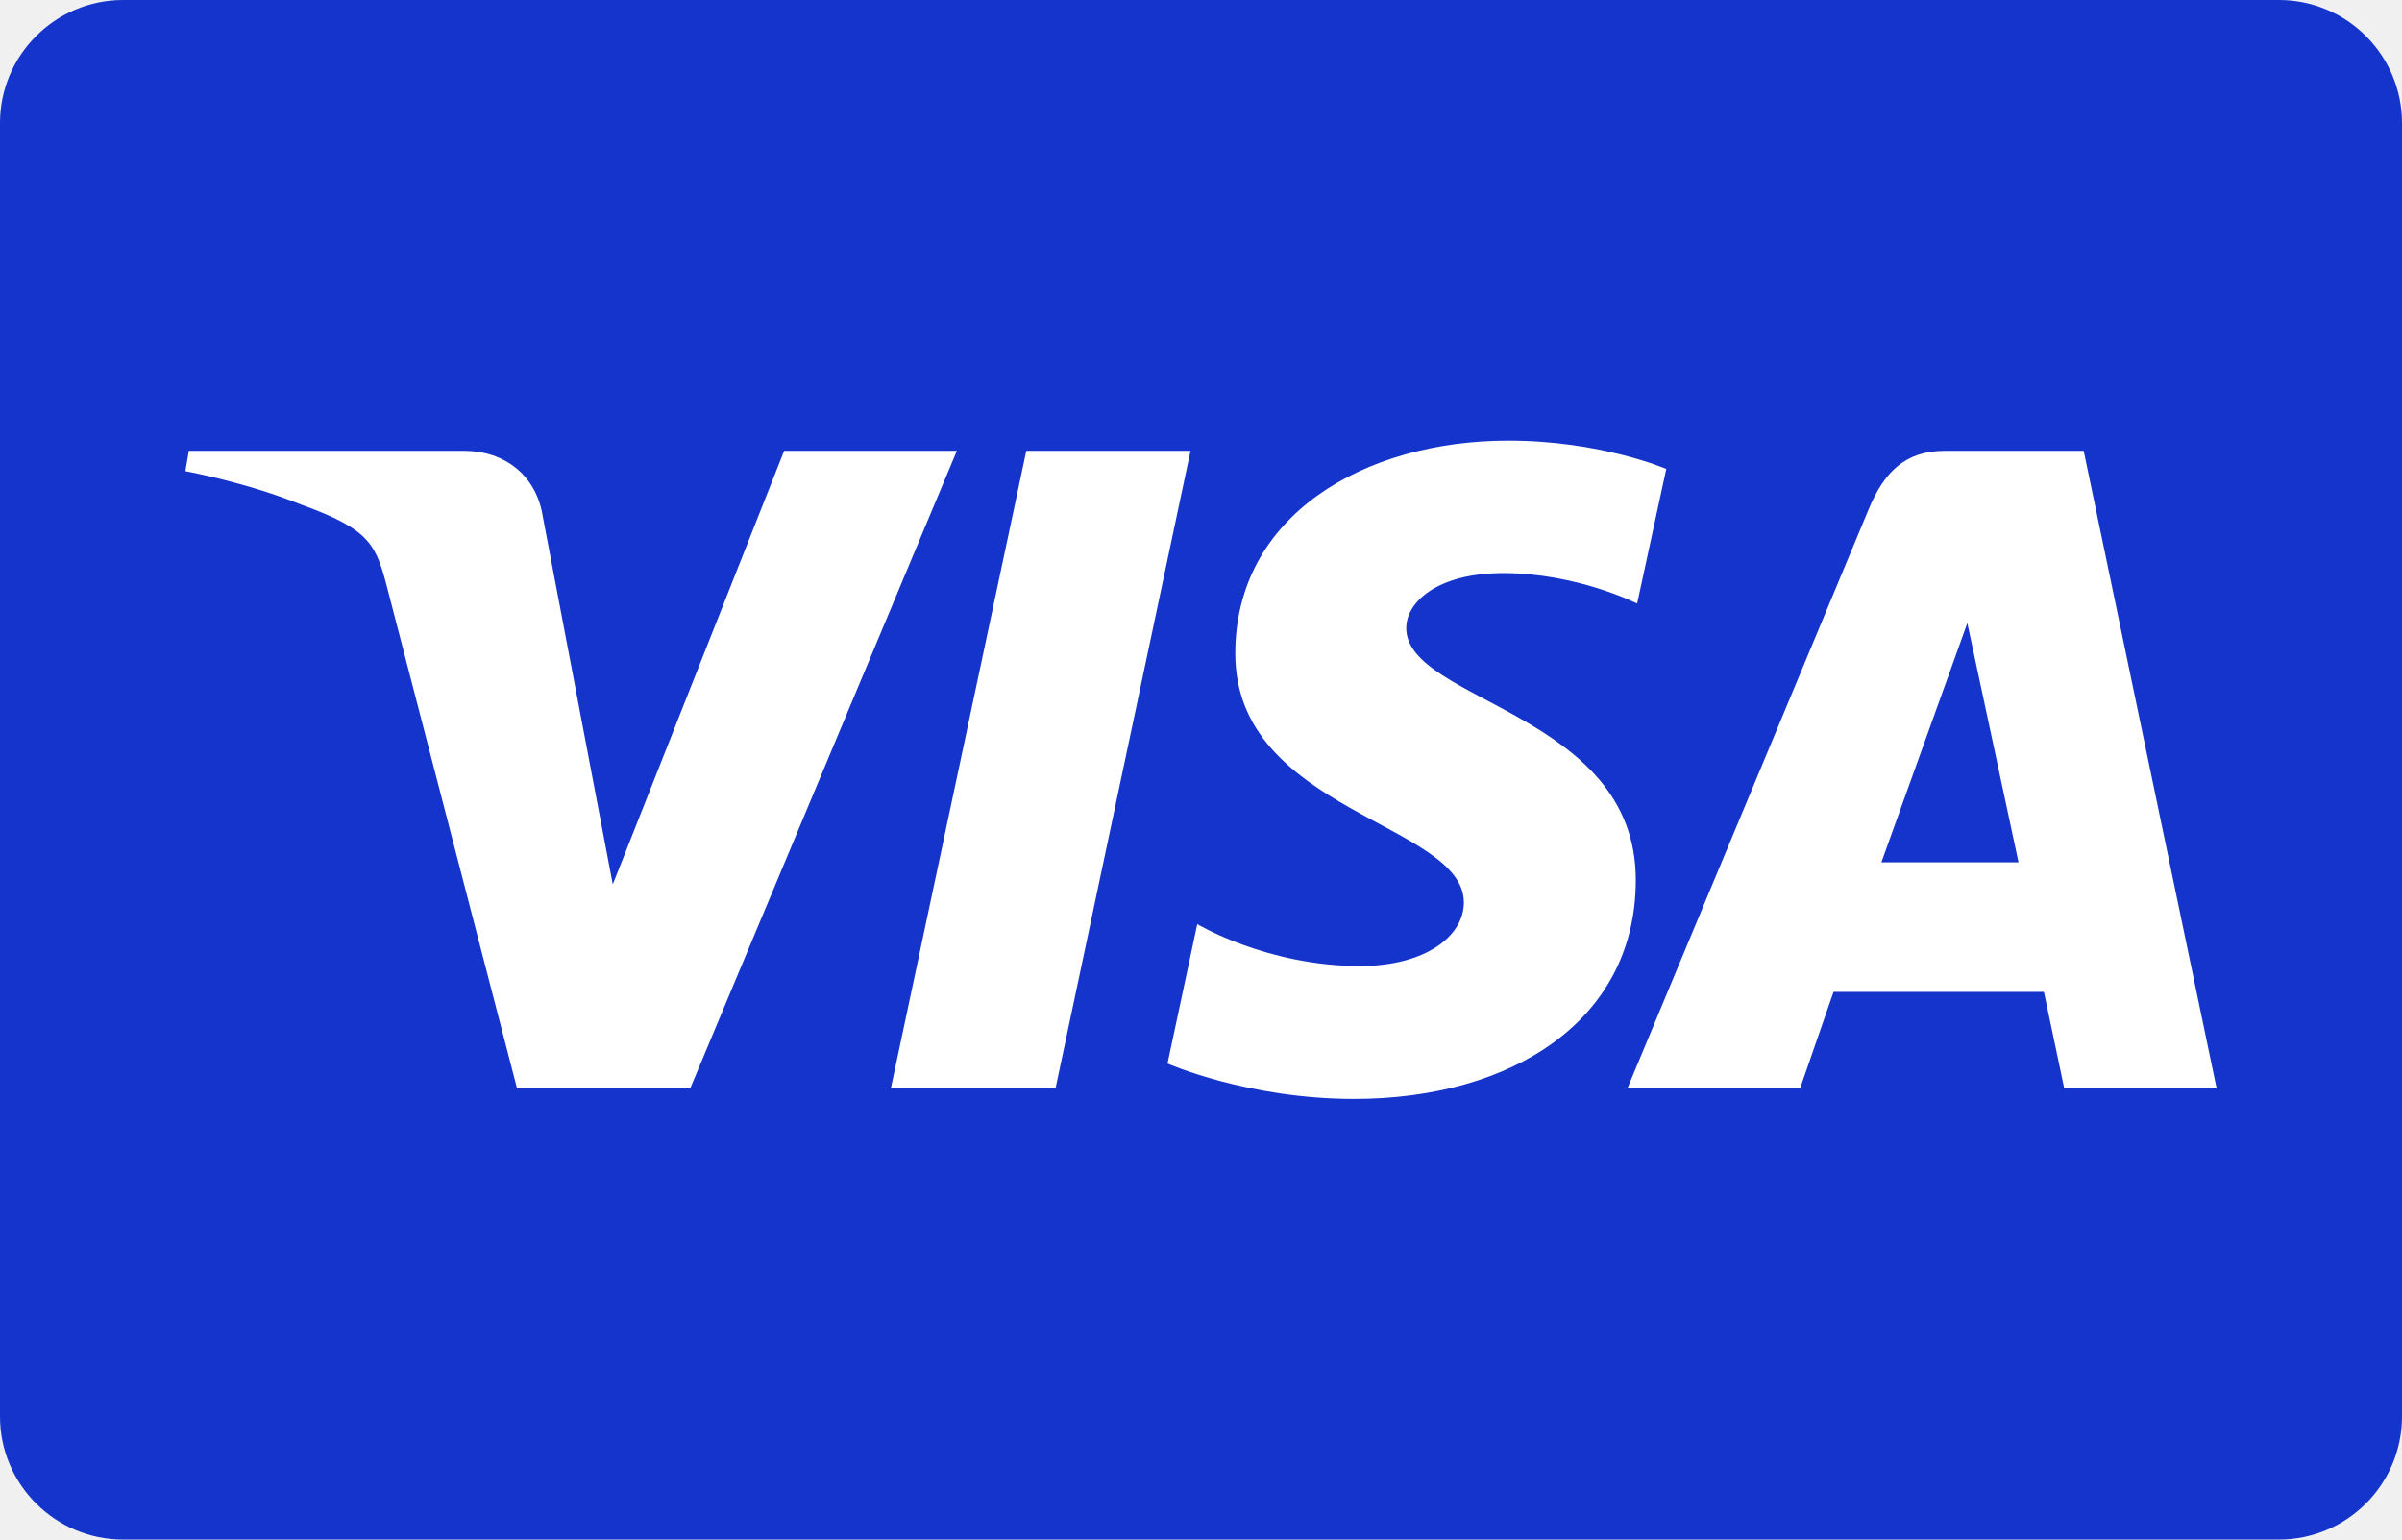
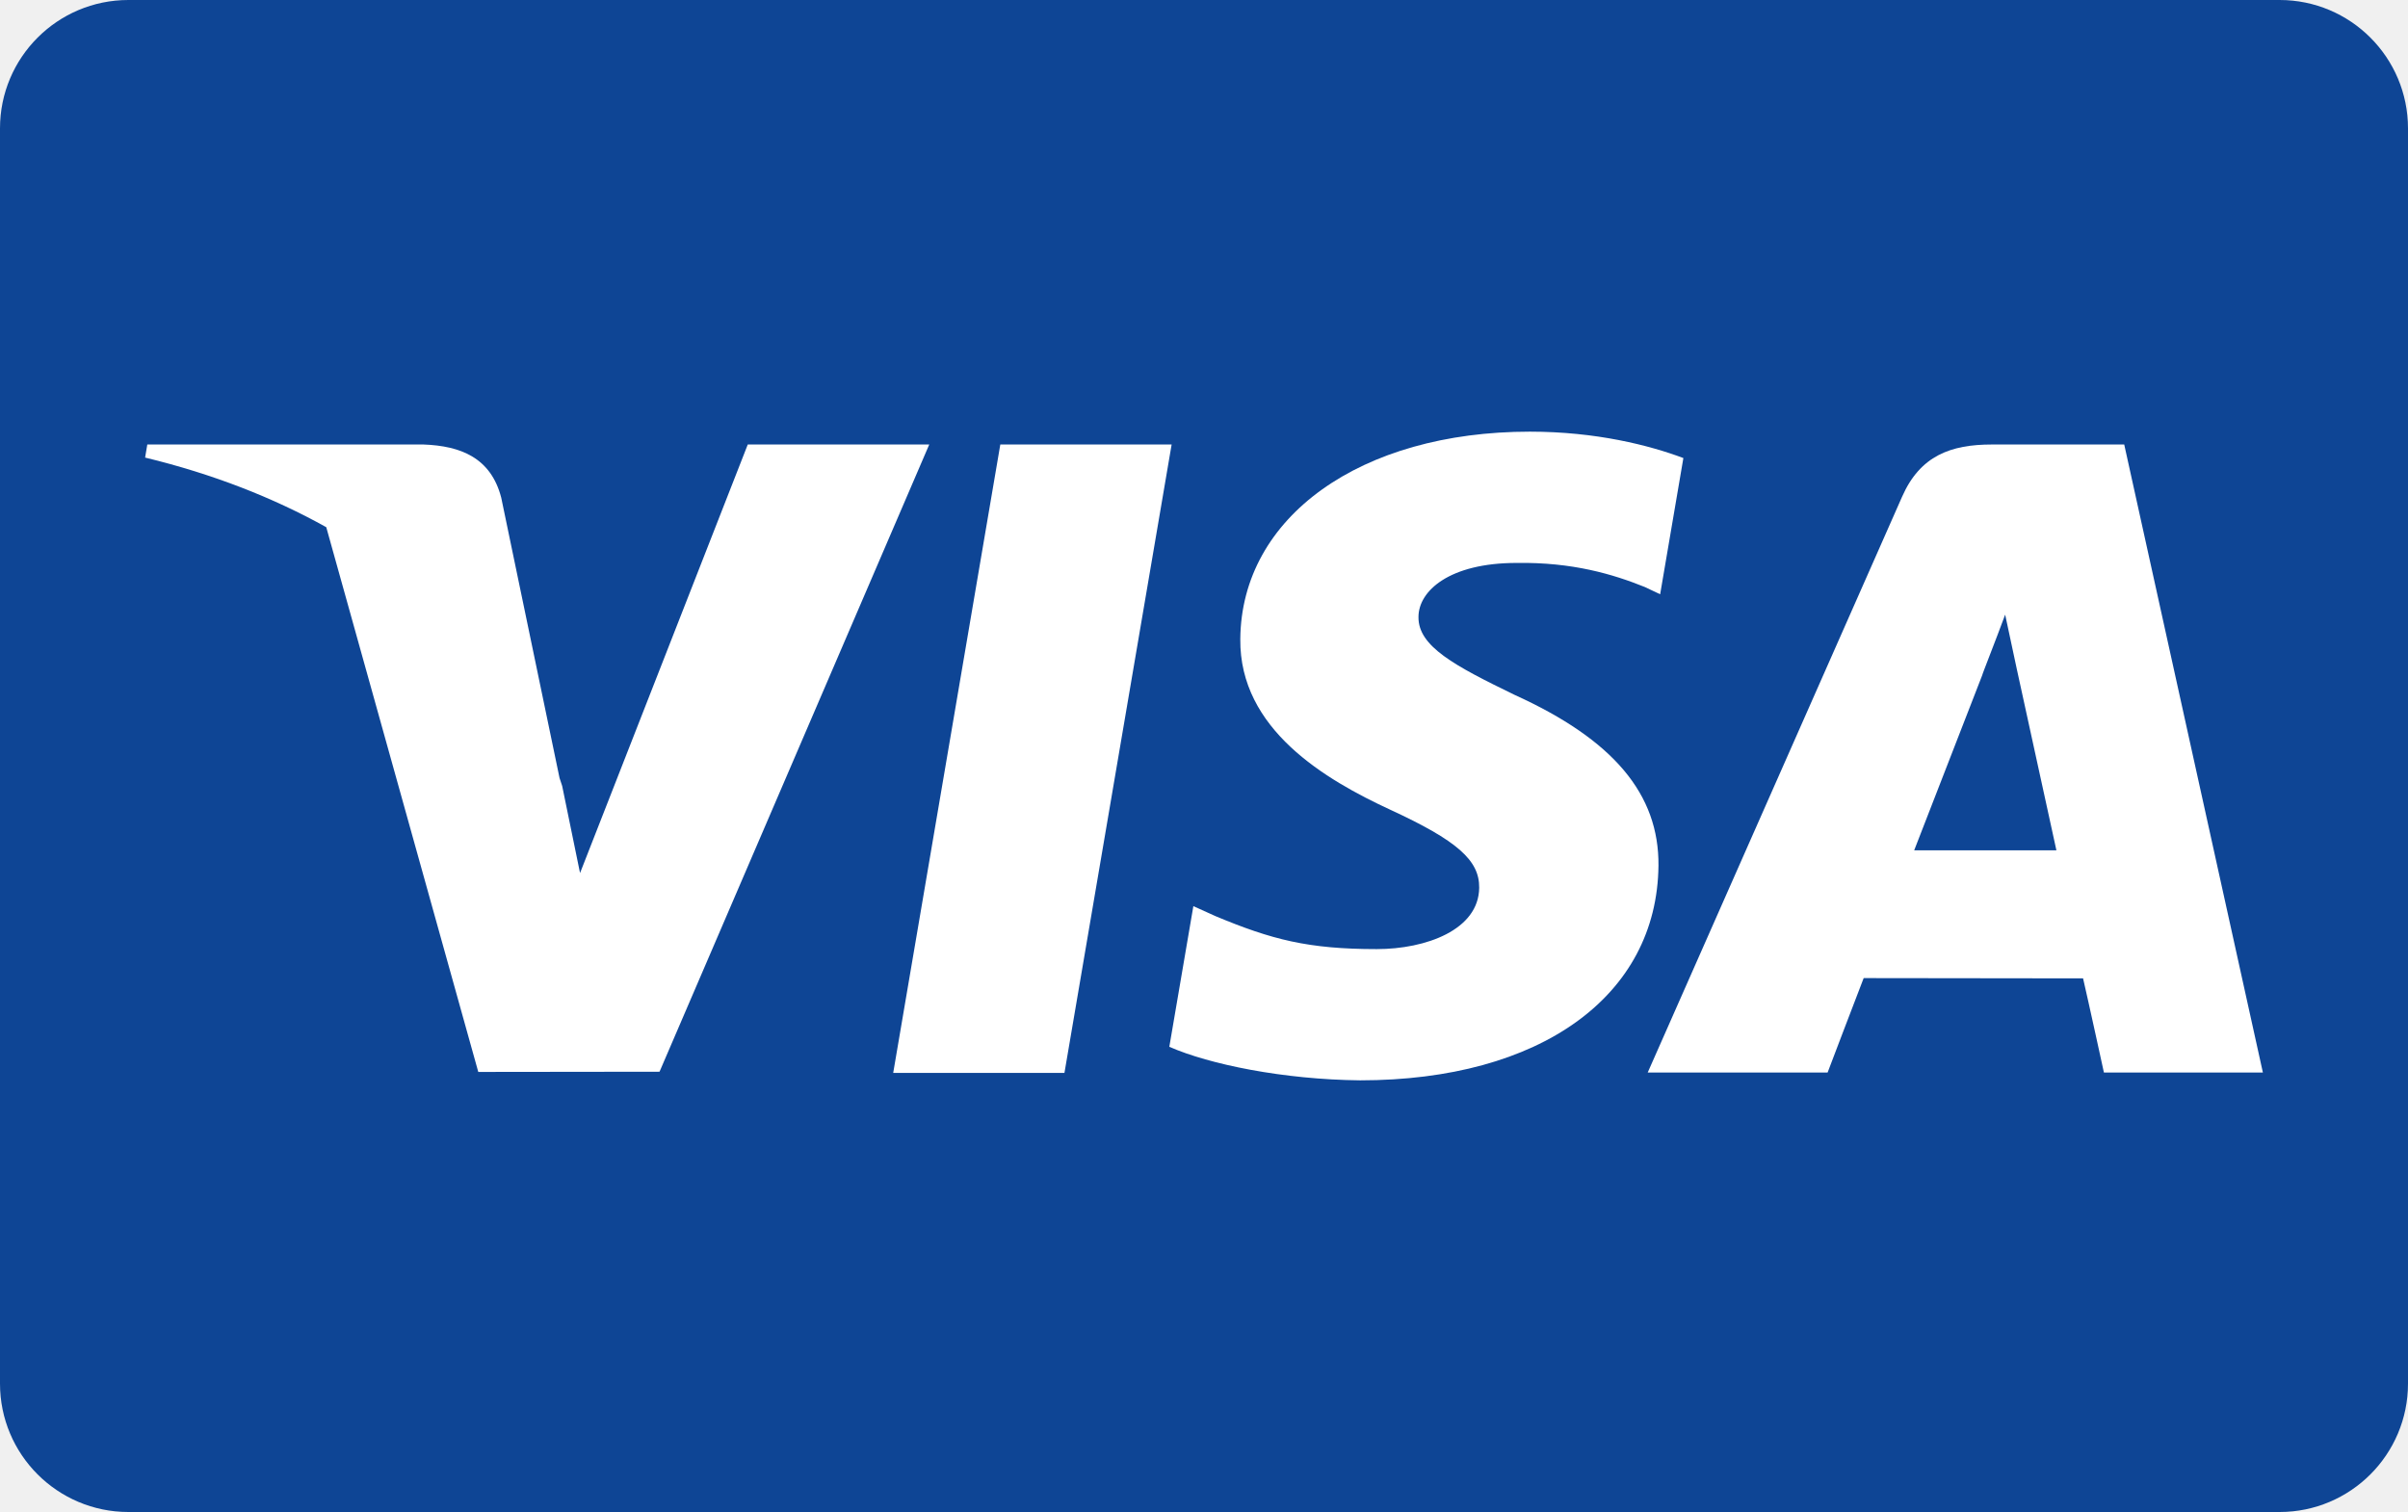
- <svg xmlns="http://www.w3.org/2000/svg" width="780" height="500" viewBox="0 0 780 500" fill="none">
-   <g clip-path="url(#clip0_6278_125851)">
-     <path d="M40 0H740C762.092 0 780 17.909 780 40V460C780 482.092 762.092 500 740 500H40C17.909 500 0 482.092 0 460V40C0 17.909 17.909 0 40 0Z" fill="#1434CB" />
-     <path d="M489.823 143.111C442.988 143.111 401.134 167.393 401.134 212.256C401.134 263.706 475.364 267.259 475.364 293.106C475.364 303.989 462.895 313.731 441.6 313.731C411.377 313.731 388.789 300.119 388.789 300.119L379.123 345.391C379.123 345.391 405.145 356.889 439.692 356.889C490.898 356.889 531.19 331.415 531.19 285.784C531.19 231.419 456.652 227.971 456.652 203.981C456.652 195.455 466.887 186.114 488.122 186.114C512.081 186.114 531.628 196.014 531.628 196.014L541.087 152.289C541.087 152.289 519.818 143.111 489.823 143.111ZM61.329 146.411L60.195 153.011C60.195 153.011 79.899 156.618 97.645 163.814C120.495 172.064 122.122 176.868 125.971 191.786L167.905 353.486H224.118L310.719 146.411H254.635L198.989 287.202L176.282 167.861C174.199 154.203 163.651 146.411 150.74 146.411H61.329ZM333.271 146.411L289.275 353.486H342.756L386.598 146.411H333.271ZM631.554 146.411C618.658 146.411 611.825 153.318 606.811 165.386L528.458 353.486H584.542L595.393 322.136H663.72L670.318 353.486H719.805L676.633 146.411H631.554ZM638.848 202.356L655.473 280.061H610.935L638.848 202.356Z" fill="white" />
+ <svg xmlns="http://www.w3.org/2000/svg" width="750" height="471" viewBox="0 0 750 471" version="1.1" id="svg14">
+   <defs id="defs4" />
+   <g id="Page-1" stroke="none" stroke-width="1" fill="none" fill-rule="evenodd">
+     <g id="visa" fill-rule="nonzero">
+       <rect id="Rectangle-1" fill="#0E4595" x="0" y="0" width="750" height="471" rx="40" />
+       <polygon id="Shape" fill="#FFFFFF" points="278.197 334.228 311.558 138.465 364.918 138.465 331.534 334.228" />
+       <path d="M524.308,142.688 C513.736,138.721 497.171,134.465 476.485,134.465 C423.76,134.465 386.62,161.017 386.305,199.07 C386.007,227.198 412.818,242.891 433.058,252.255 C453.827,261.849 460.81,267.969 460.712,276.538 C460.579,289.659 444.125,295.654 428.788,295.654 C407.432,295.654 396.086,292.688 378.562,285.378 L371.687,282.267 L364.197,326.091 C376.661,331.555 399.707,336.289 423.635,336.534 C479.724,336.534 516.136,310.288 516.551,269.652 C516.751,247.383 502.536,230.435 471.752,216.464 C453.101,207.409 441.678,201.365 441.8,192.196 C441.8,184.059 451.467,175.357 472.356,175.357 C489.805,175.087 502.445,178.892 512.293,182.857 L517.074,185.117 L524.308,142.688" id="path13" fill="#FFFFFF" />
+       <path d="M661.615,138.465 L620.384,138.465 C607.611,138.465 598.053,141.952 592.442,154.7 L513.197,334.103 L569.229,334.103 C569.229,334.103 578.39,309.981 580.462,304.685 C586.586,304.685 641.016,304.769 648.798,304.769 C650.394,311.622 655.29,334.103 655.29,334.103 L704.803,334.103 L661.615,138.465 Z M596.197,264.873 C600.611,253.594 617.457,210.149 617.457,210.149 C617.141,210.671 621.837,198.815 624.532,191.465 L628.139,208.344 C628.139,208.344 638.356,255.072 640.49,264.872 L596.197,264.872 L596.197,264.873 Z" id="Path" fill="#FFFFFF" />
+       <path d="M 45.879 138.465 L 45.197 142.539 C 66.288 147.645 85.126 155.033 101.619 164.225 L 148.965 333.916 L 205.42 333.85 L 289.424 138.465 L 232.902 138.465 L 180.662 271.961 L 175.096 244.832 C 174.838 244.004 174.559 243.173 174.273 242.342 L 156.107 154.992 C 152.877 142.596 143.509 138.897 131.92 138.465 L 45.879 138.465 z " id="path16" style="fill:#ffffff;fill-opacity:1" />
+     </g>
  </g>
-   <defs>
-     <clipPath id="clip0_6278_125851">
-       <rect width="780" height="500" fill="white" />
-     </clipPath>
-   </defs>
</svg>
